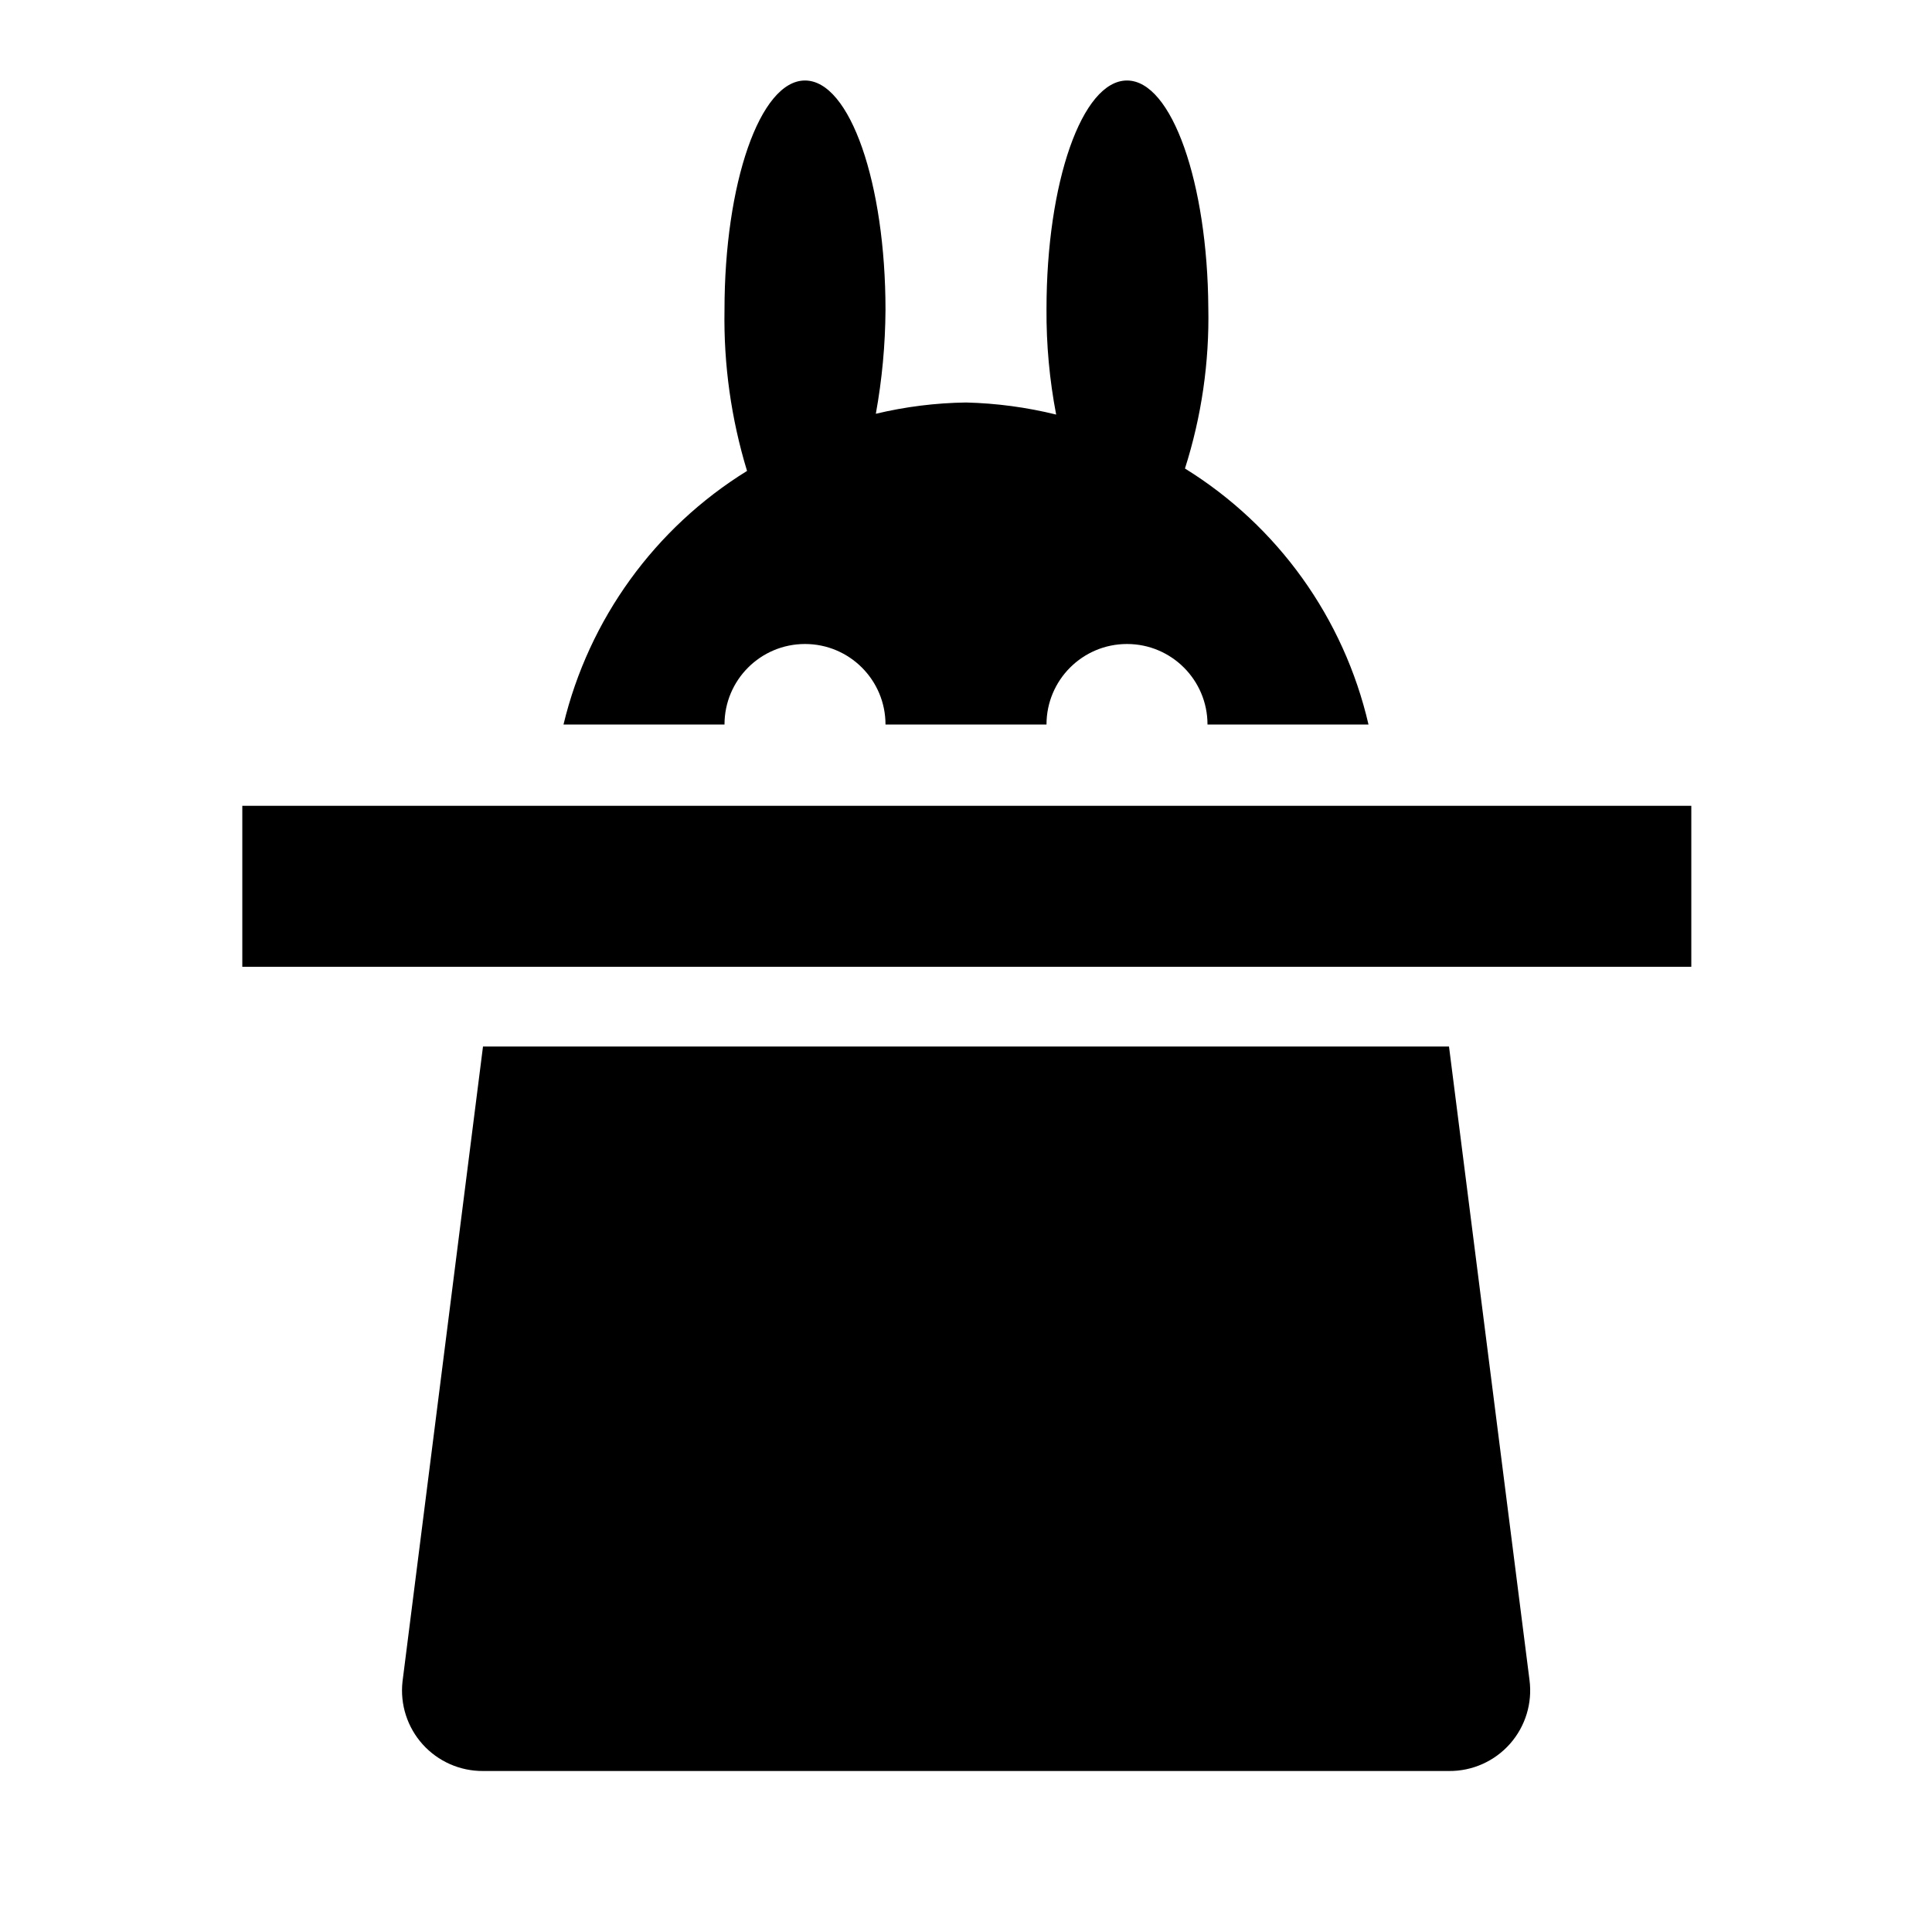
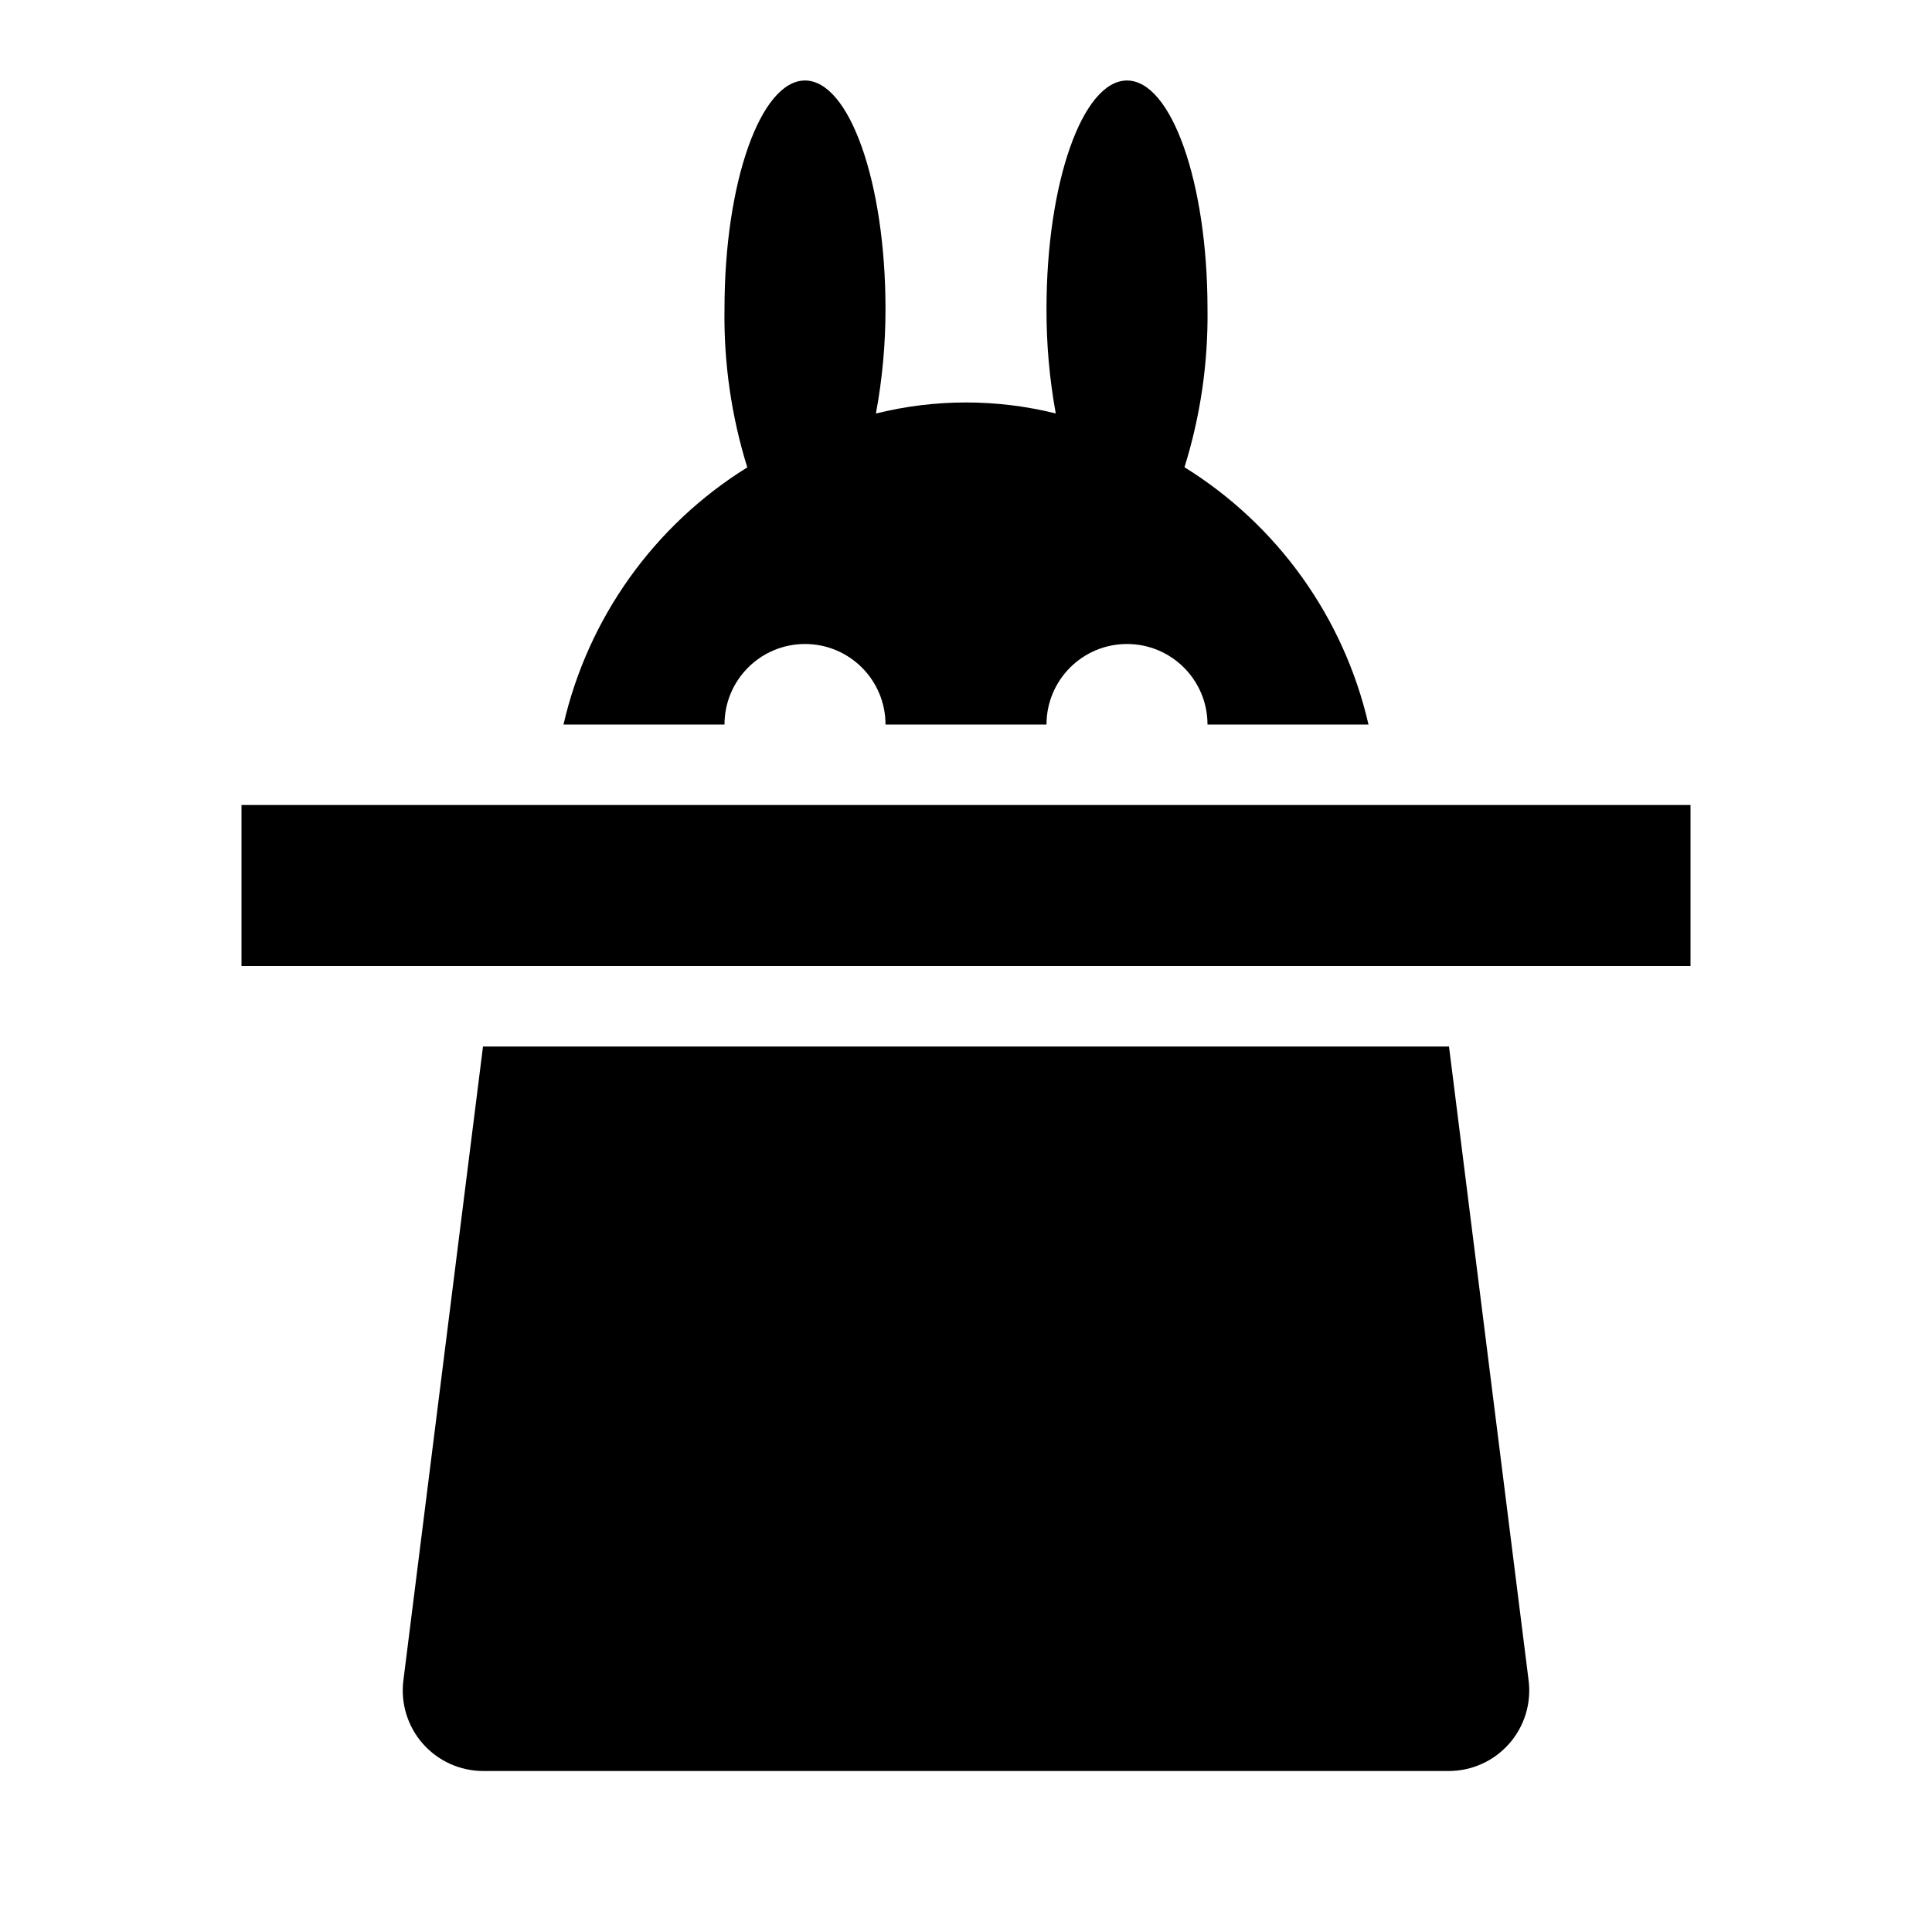
<svg xmlns="http://www.w3.org/2000/svg" id="Layer_1" data-name="Layer 1" viewBox="0 0 24 24">
-   <path d="M18,13H6L5,20.89A1,1,0,0,0,6,22H18a1,1,0,0,0,1-1.13Z" />
-   <rect x="3.01" y="10.01" width="18" height="2" />
-   <path d="M14.72,5.82a6.16,6.16,0,0,0,.29-2C15,2.28,14.56,1,14,1s-1,1.27-1,2.84a6.71,6.71,0,0,0,.12,1.31A5.2,5.2,0,0,0,12,5a5.12,5.12,0,0,0-1.12.14A7.49,7.49,0,0,0,11,3.85C11,2.28,10.56,1,10,1S9,2.28,9,3.85a6.48,6.48,0,0,0,.28,2A5.11,5.11,0,0,0,7,9H9a1,1,0,0,1,2,0h2a1,1,0,0,1,2,0h2A5.09,5.09,0,0,0,14.72,5.82Z" />
+   <path d="M18,13l.989,7.875A1,1,0,0,1,17.997,22H6.003a1,1,0,0,1-.992-1.125L6,13Zm3-3H3v2H21ZM14.714,5.804A6.303,6.303,0,0,0,15,3.835C15,2.269,14.552,1,14,1s-1,1.269-1,2.835a7.115,7.115,0,0,0,.115,1.301,4.626,4.626,0,0,0-2.234.001A7.094,7.094,0,0,0,11,3.835C11,2.269,10.552,1,10,1S9,2.269,9,3.835A6.31,6.31,0,0,0,9.283,5.806,5.11,5.11,0,0,0,7,9H9a1,1,0,0,1,2,0h2a1,1,0,0,1,2,0h2A5.11,5.11,0,0,0,14.714,5.804Z" />
</svg>
